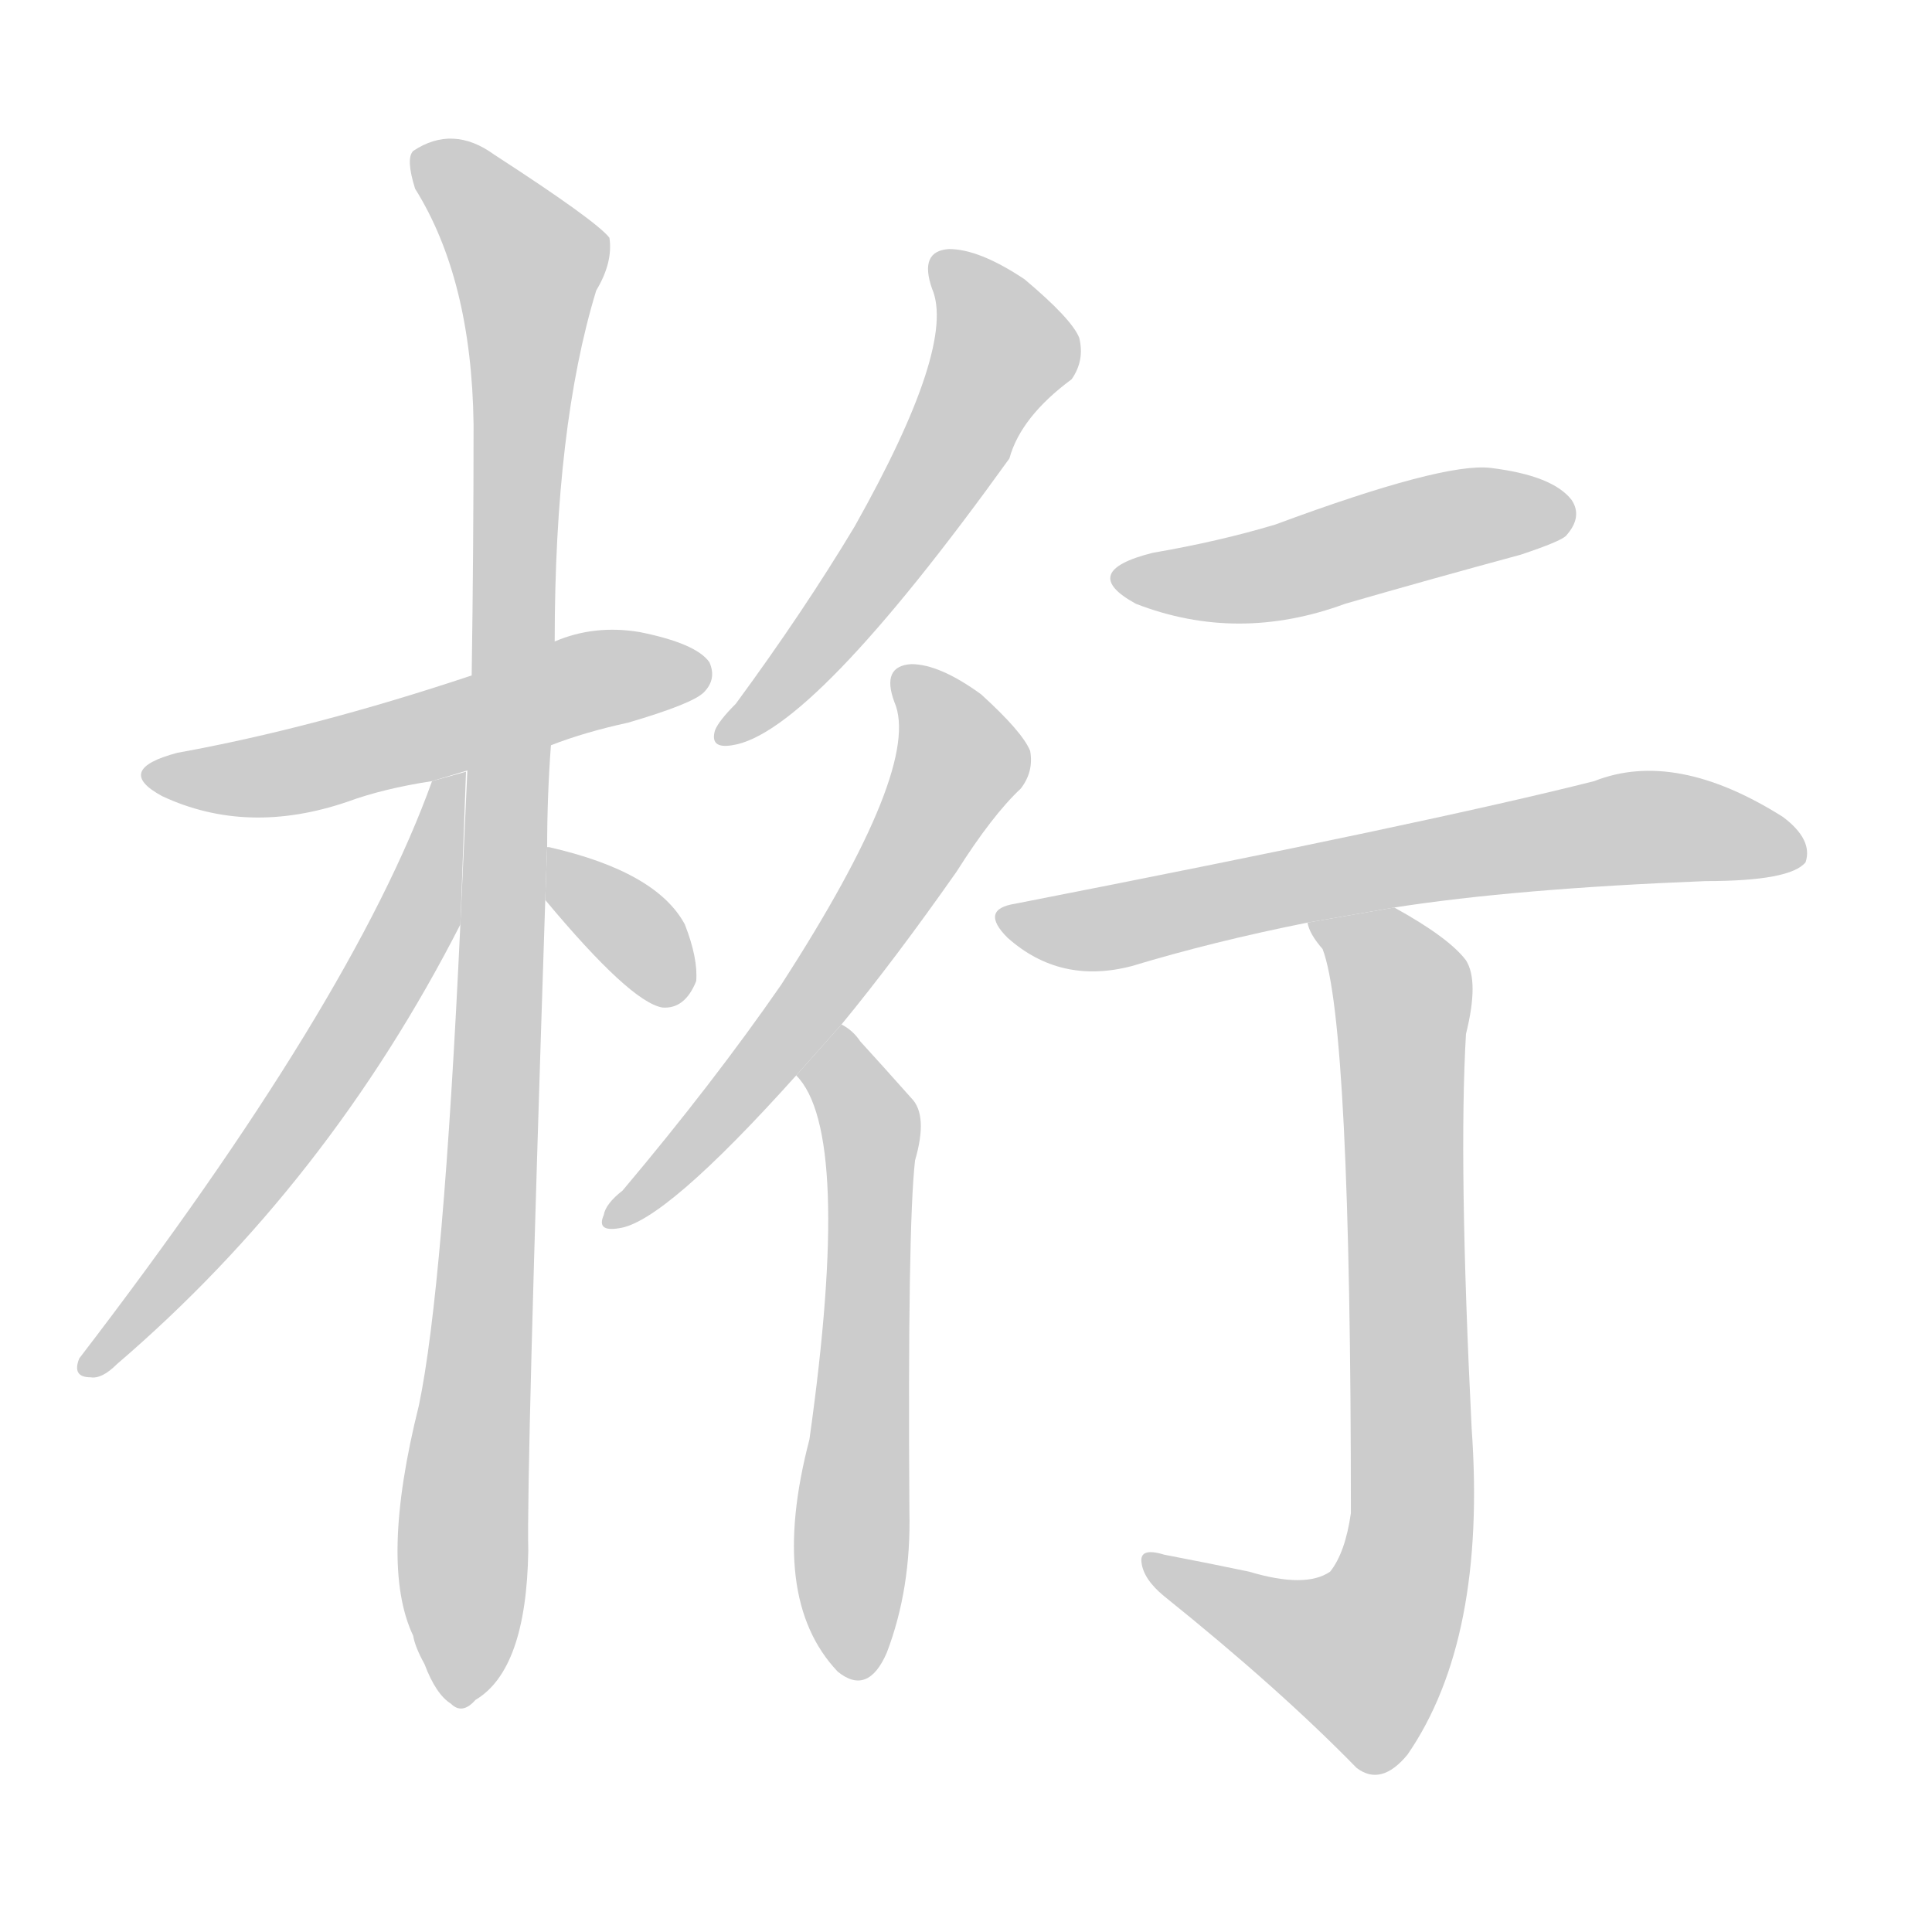
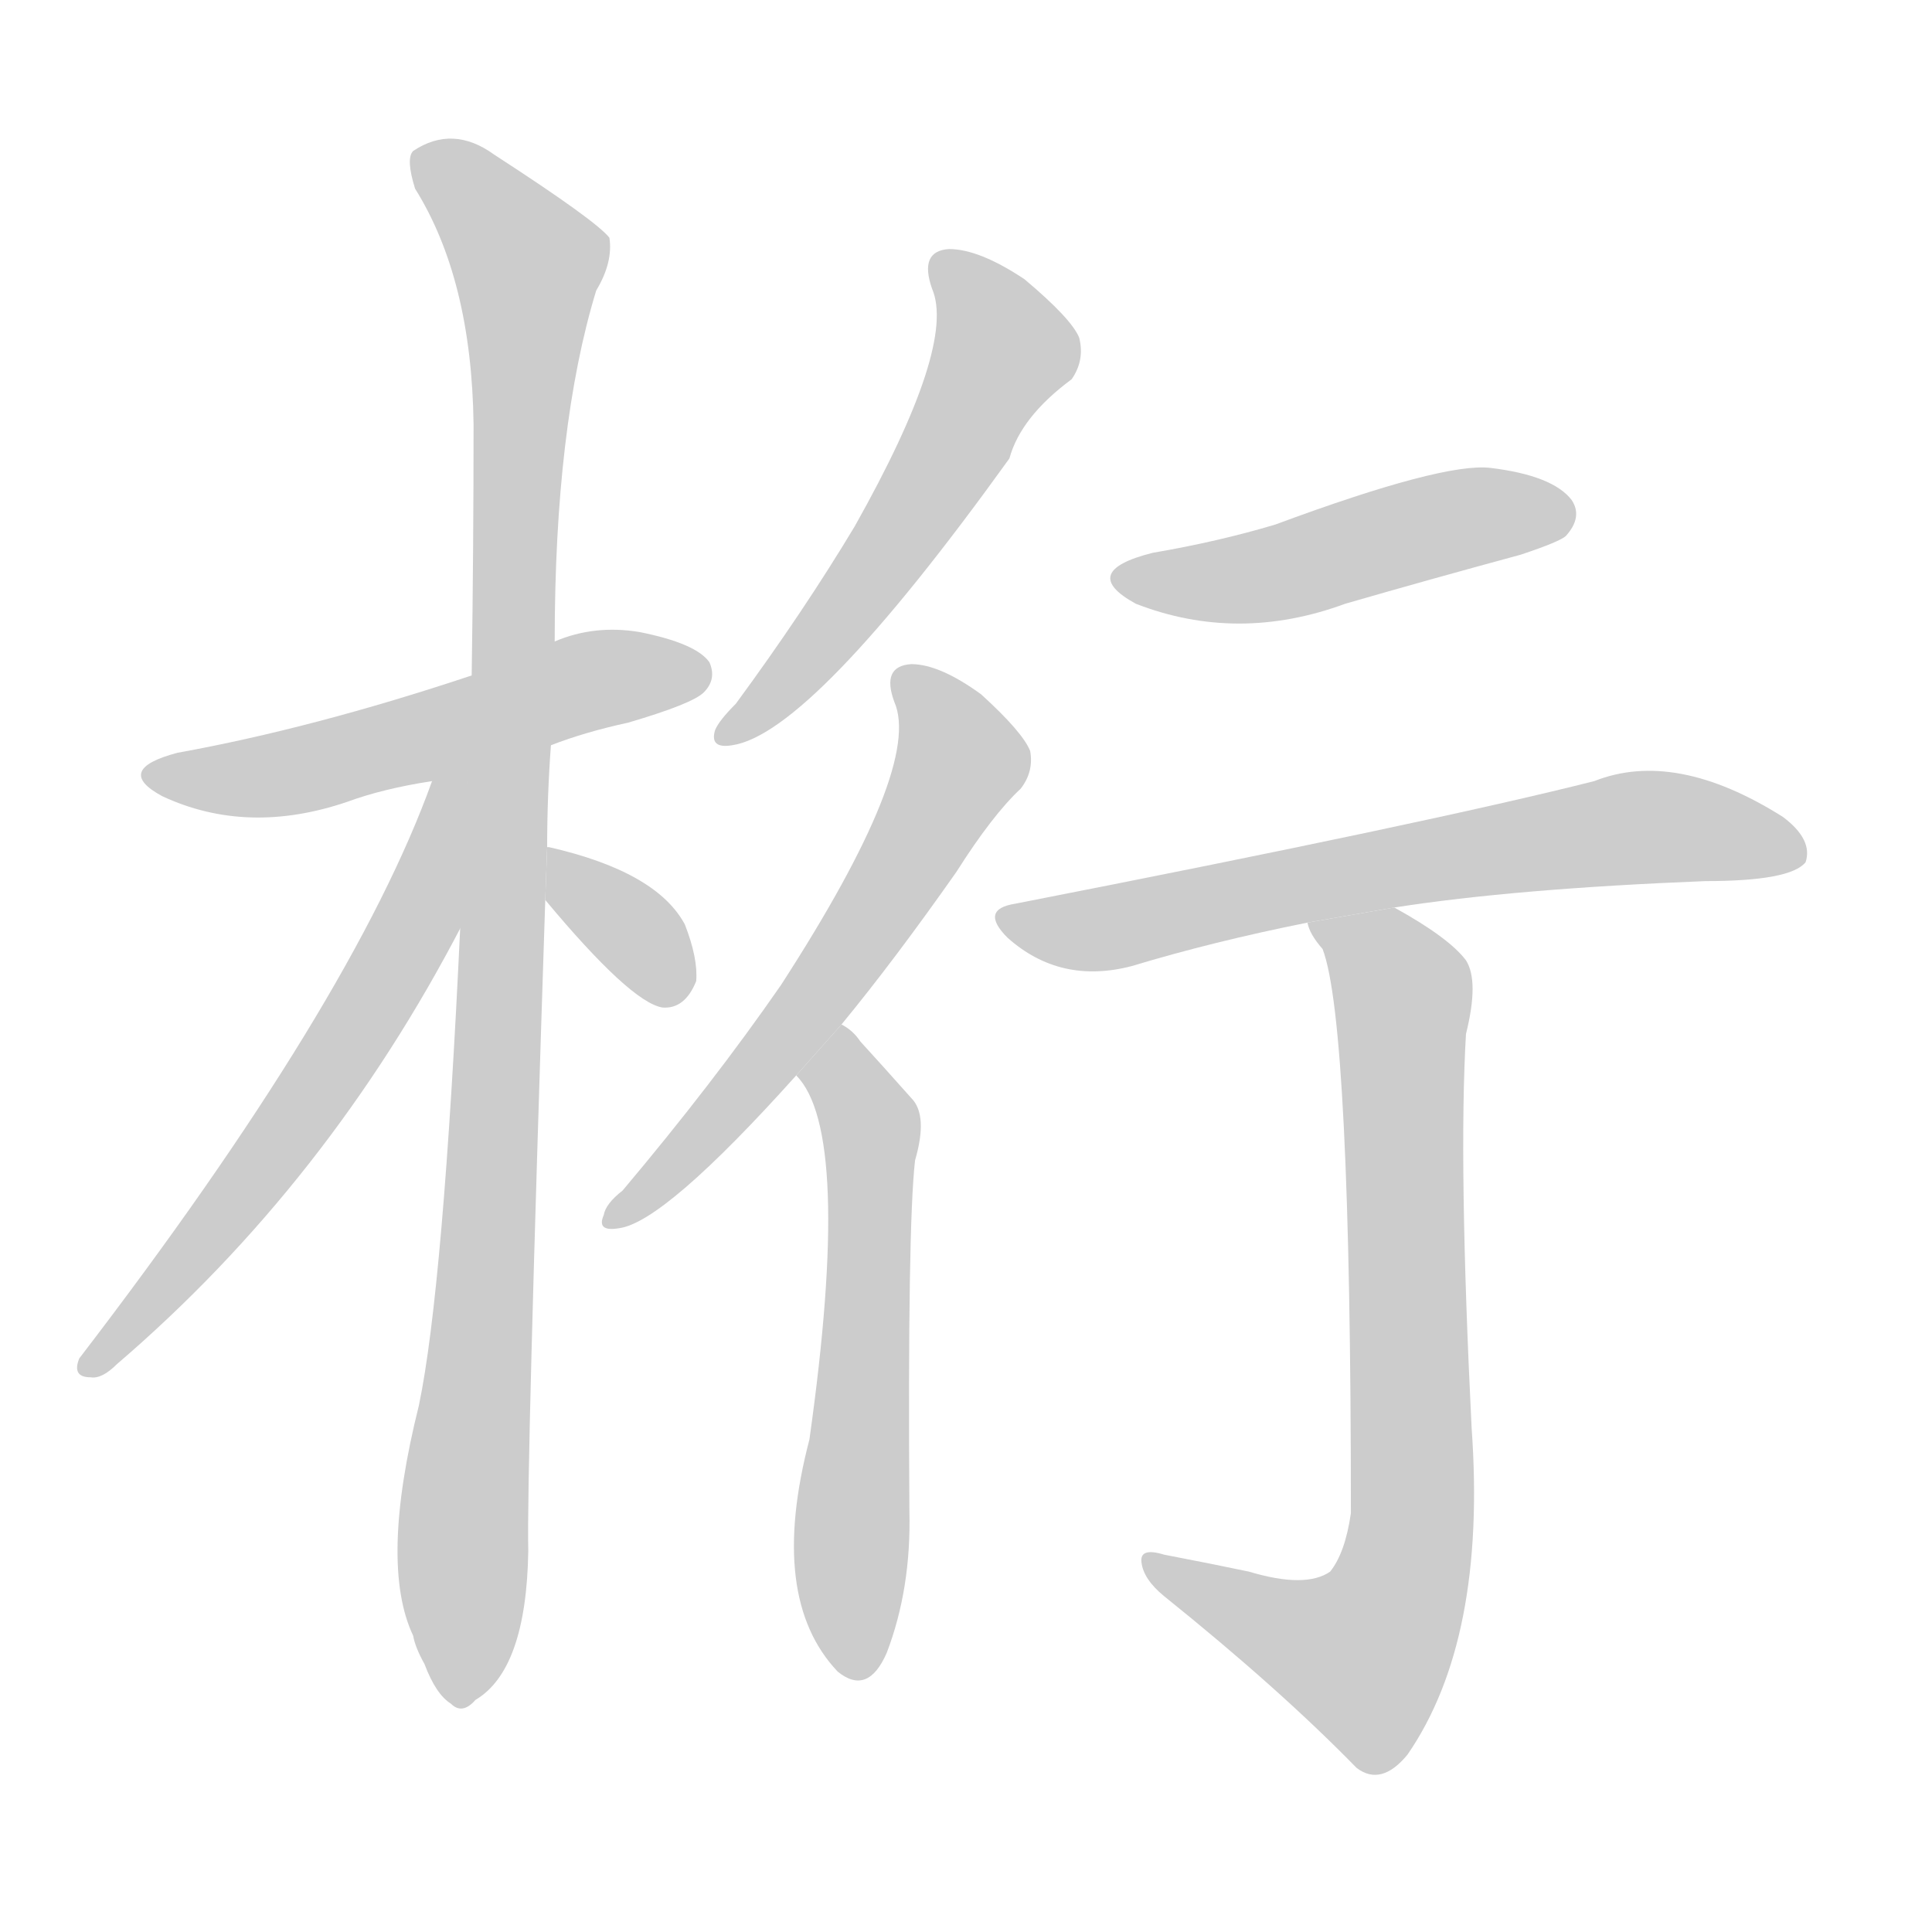
<svg xmlns="http://www.w3.org/2000/svg" xmlns:xlink="http://www.w3.org/1999/xlink" id="z26689" class="acjk" version="1.1" viewBox="0 0 1024 1024">
  <style>

@keyframes z26689k {
	from {
		stroke:#c00;
		stroke-dashoffset:3000;
	}
	75% {
		stroke:#c00;
		stroke-dashoffset:0;
	}
	to {
		stroke:#000;
	}
}
#z26689 path[clip-path] {
	animation:z26689k 1s linear both;
	stroke-dasharray:3000;
	stroke-width:128;
	stroke-linecap:round;
	fill:none;
}
#z26689 path[clip-path="url(#z26689c1)"] {animation-delay:1s;}
#z26689 path[clip-path="url(#z26689c2)"] {animation-delay:2s;}
#z26689 path[clip-path="url(#z26689c3)"] {animation-delay:3s;}
#z26689 path[clip-path="url(#z26689c4)"] {animation-delay:4s;}
#z26689 path[clip-path="url(#z26689c5)"] {animation-delay:5s;}
#z26689 path[clip-path="url(#z26689c6)"] {animation-delay:6s;}
#z26689 path[clip-path="url(#z26689c7)"] {animation-delay:7s;}
#z26689 path[clip-path="url(#z26689c8)"] {animation-delay:8s;}
#z26689 path[clip-path="url(#z26689c9)"] {animation-delay:9s;}
#z26689 path[clip-path="url(#z26689c10)"] {animation-delay:10s;}
#z26689 path {fill:#ccc;}

</style>
  <path id="z26689d1" d="M292 395Q310 388 333 383Q367 373 373 367Q380 360 376 351Q369 341 339 335Q315 331 294 340L250 358Q166 386 94 399Q60 408 86 422Q131 443 184 425Q203 418 229 414L292 395 Z" />
  <path id="z26689d2" d="M290 449Q290 422 292 395L294 340Q294 226 316 154Q325 139 323 126Q316 117 262 82Q240 66 219 80Q215 84 220 100Q250 148 251 225Q251 291 250 358L244 490Q235 683 222 745Q201 829 219 867Q220 873 225 882Q231 898 239 903Q245 909 252 901Q279 885 280 822Q279 782 289 477L290 449 Z" />
-   <path id="z26689d3" d="M229 414Q187 531 42 720Q38 730 48 730Q54 731 62 723Q174 627 244 490L247 409L229 414 Z" />
+   <path id="z26689d3" d="M229 414Q187 531 42 720Q38 730 48 730Q54 731 62 723Q174 627 245 490L248 408L229 413 Z" />
  <path id="z26689d4" d="M289 477Q334 531 351 534Q363 535 369 520Q370 508 363 490Q348 462 291 449L290 449L289 477 Z" />
  <path id="z26689d5" d="M494 153Q507 183 453 279Q426 324 390 373Q381 382 379 387Q376 397 388 395Q430 389 535 243Q541 221 568 201Q575 191 572 179Q568 169 543 148Q519 132 503 132Q487 133 494 153 Z" />
  <path id="z26689d6" d="M446 543Q474 509 507 462Q526 432 541 418Q548 409 546 398Q542 388 520 368Q498 352 483 352Q467 353 474 372Q489 406 414 522Q378 574 330 631Q321 638 320 644Q316 653 328 651Q352 648 422 570L446 543 Z" />
  <path id="z26689d7" d="M422 570Q452 600 429 763Q407 847 444 886Q460 899 470 876Q483 842 482 801Q481 650 485 615Q492 591 483 582Q467 564 456 552Q452 546 446 543L422 570 Z" />
  <path id="z26689d8" d="M611 293Q571 303 602 320Q656 341 713 320Q758 307 806 294Q827 287 830 284Q839 274 833 265Q823 252 790 248Q765 245 676 278Q646 287 611 293 Z" />
  <path id="z26689d9" d="M739 481Q803 471 904 467Q949 467 957 457Q961 445 945 433Q888 397 845 414Q758 436 538 479Q519 482 534 497Q562 522 600 512Q643 499 693 489L739 481 Z" />
  <path id="z26689d10" d="M662 833Q643 829 617 824Q604 820 605 828Q606 837 617 846Q678 895 719 937Q732 947 746 930Q788 869 780 757Q773 616 777 548Q784 520 777 509Q768 497 739 481L693 489Q694 495 701 503Q716 542 716 802Q713 823 705 833Q692 842 662 833 Z" />
  <defs>
    <clipPath id="z26689c1">
      <use xlink:href="#z26689d1" />
    </clipPath>
    <clipPath id="z26689c2">
      <use xlink:href="#z26689d2" />
    </clipPath>
    <clipPath id="z26689c3">
      <use xlink:href="#z26689d3" />
    </clipPath>
    <clipPath id="z26689c4">
      <use xlink:href="#z26689d4" />
    </clipPath>
    <clipPath id="z26689c5">
      <use xlink:href="#z26689d5" />
    </clipPath>
    <clipPath id="z26689c6">
      <use xlink:href="#z26689d6" />
    </clipPath>
    <clipPath id="z26689c7">
      <use xlink:href="#z26689d7" />
    </clipPath>
    <clipPath id="z26689c8">
      <use xlink:href="#z26689d8" />
    </clipPath>
    <clipPath id="z26689c9">
      <use xlink:href="#z26689d9" />
    </clipPath>
    <clipPath id="z26689c10">
      <use xlink:href="#z26689d10" />
    </clipPath>
  </defs>
  <path pathLength="2999" clip-path="url(#z26689c1)" d="M80 409L372 355" />
  <path pathLength="2999" clip-path="url(#z26689c2)" d="M224 85L283 145L240 898" />
  <path pathLength="2999" clip-path="url(#z26689c3)" d="M242 416L182 555L48 721" />
  <path pathLength="2999" clip-path="url(#z26689c4)" d="M295 458L359 527" />
  <path pathLength="2999" clip-path="url(#z26689c5)" d="M500 136L533 189L386 388" />
  <path pathLength="2999" clip-path="url(#z26689c6)" d="M480 361L503 420L326 644" />
  <path pathLength="2999" clip-path="url(#z26689c7)" d="M447 553L462 609L452 886" />
  <path pathLength="2999" clip-path="url(#z26689c8)" d="M600 309L831 271" />
  <path pathLength="2999" clip-path="url(#z26689c9)" d="M535 488L865 439L952 449" />
  <path pathLength="2999" clip-path="url(#z26689c10)" d="M700 491L744 533L743 836L713 888L611 831" />
</svg>
